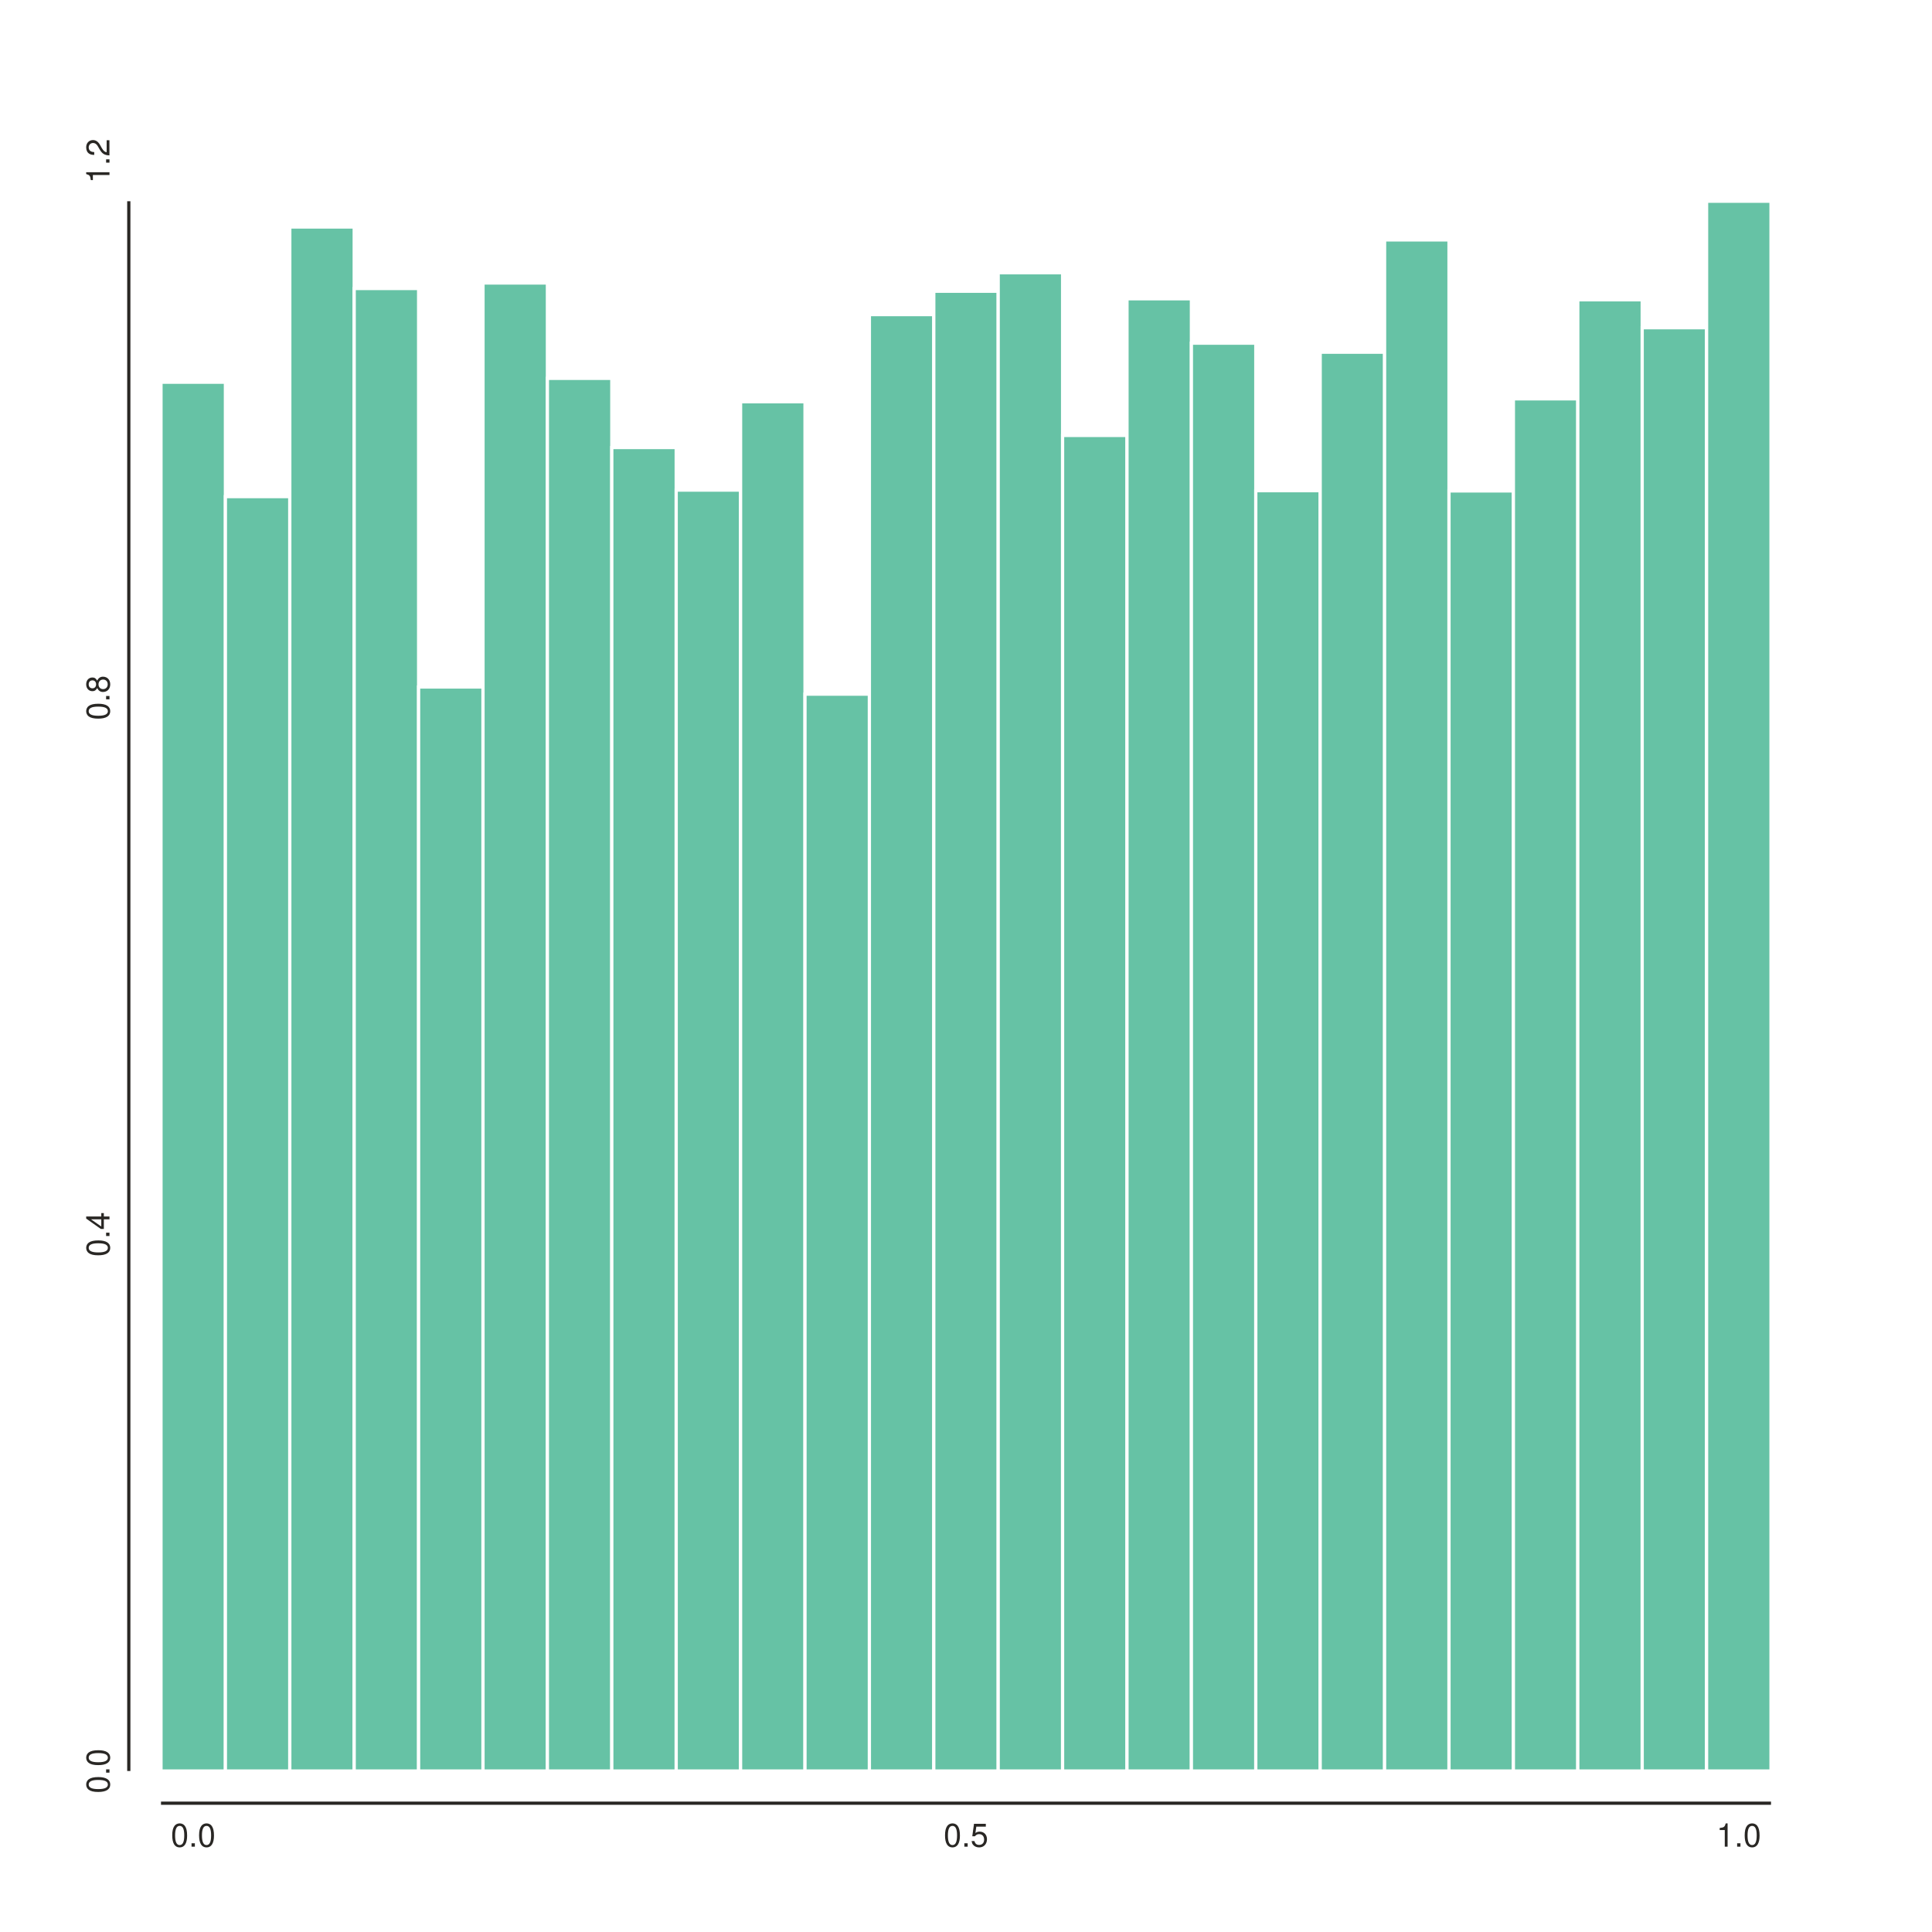
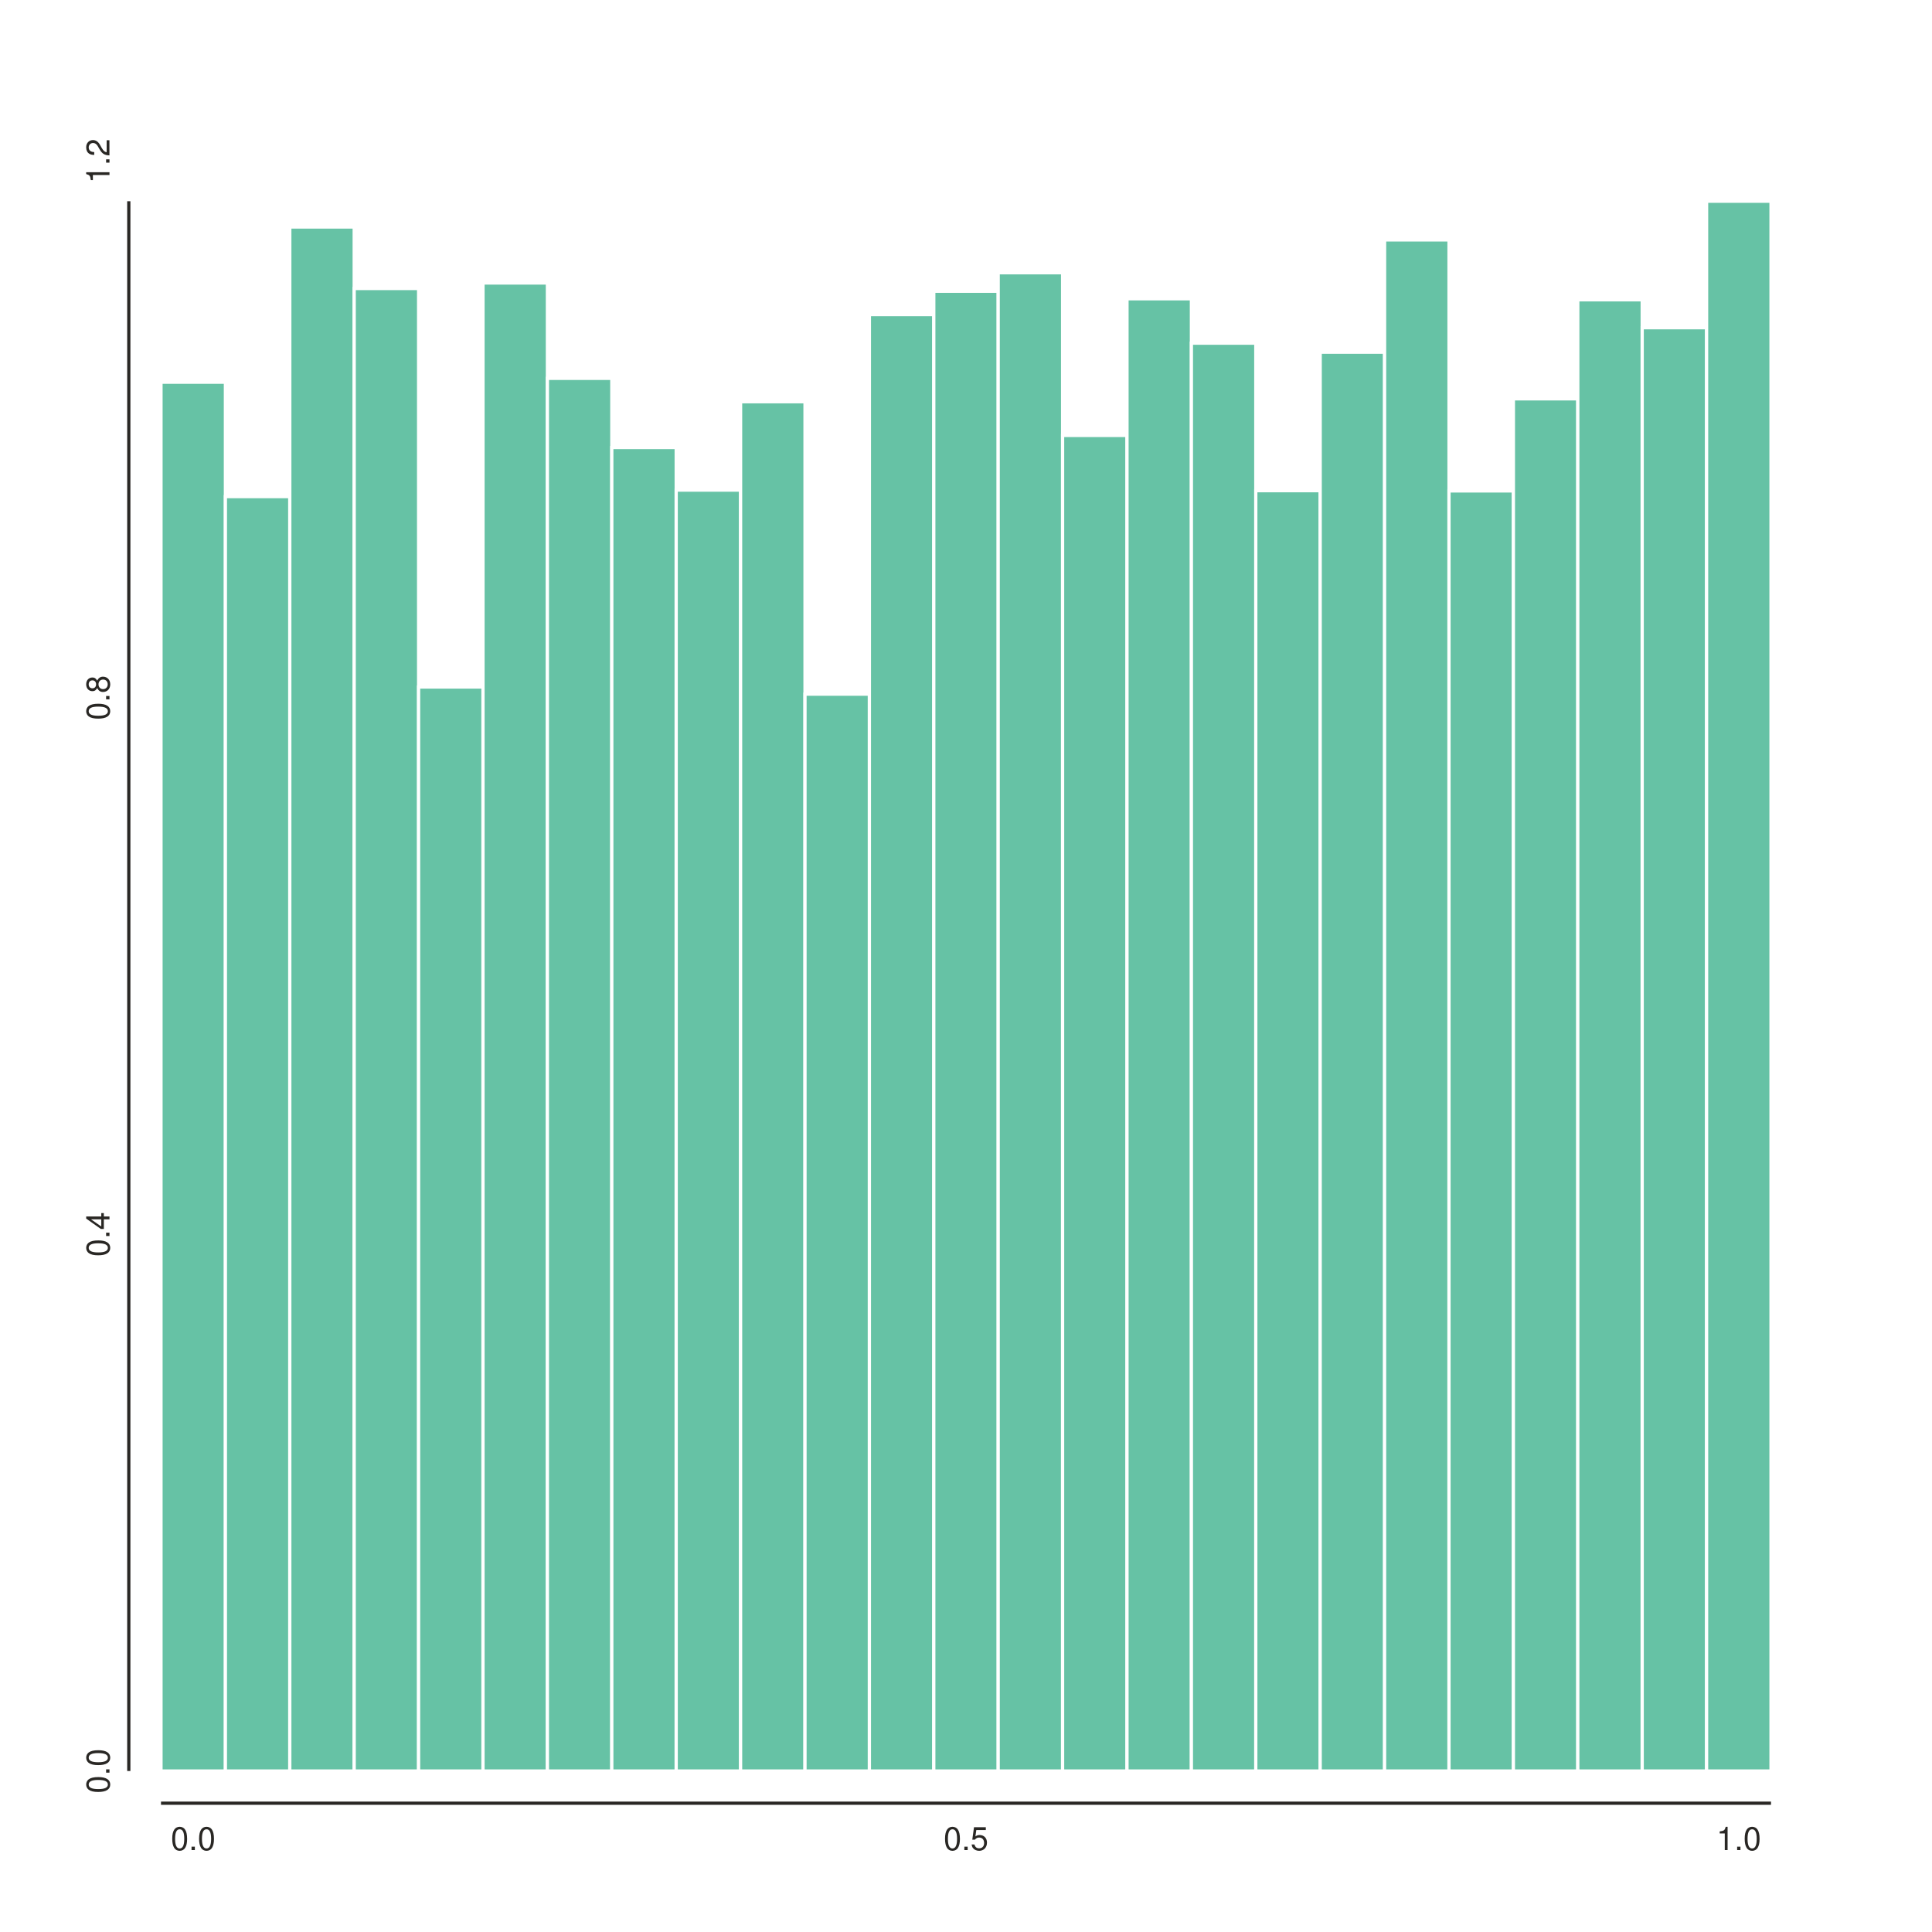
- <svg xmlns="http://www.w3.org/2000/svg" class="toyplot-canvas-Canvas" height="600px" id="t2bc1793804194dc1ba034c16b161e7ae" preserveAspectRatio="xMidYMid meet" style="background-color:transparent;fill:rgb(16.1%,15.3%,14.1%);fill-opacity:1.0;font-family:Helvetica;font-size:12px;opacity:1.0;stroke:rgb(16.1%,15.3%,14.1%);stroke-opacity:1.0;stroke-width:1.0" viewBox="0 0 600 600" width="600px">
-   <g class="toyplot-coordinates-Cartesian" id="t3acc2daa6dd44e7c97eee3638e44c45f">
-     <clipPath id="tbdc99884c3334b5a96c43bf46ff14c38">
+ <svg xmlns="http://www.w3.org/2000/svg" class="toyplot-canvas-Canvas" height="600px" id="tcfa2ac8d9a724f9f994f823ddb0cff52" preserveAspectRatio="xMidYMid meet" style="background-color:transparent;fill:rgb(16.1%,15.3%,14.1%);fill-opacity:1.0;font-family:Helvetica;font-size:12px;opacity:1.0;stroke:rgb(16.1%,15.3%,14.1%);stroke-opacity:1.0;stroke-width:1.0" viewBox="0 0 600 600" width="600px">
+   <g class="toyplot-coordinates-Cartesian" id="t1d1fbf190c414a199c293dabaac6c296">
+     <clipPath id="tc233c24d3bfb462695c9f8e4b6d14fe9">
      <rect height="520.0" width="520.0" x="40.0" y="40.0" />
    </clipPath>
-     <g clip-path="url(#tbdc99884c3334b5a96c43bf46ff14c38)">
-       <g class="toyplot-mark-BarMagnitudes" id="t0b90ace4e0fc4cf9bb7bd30ae7ab29ee" style="stroke:rgb(100%,100%,100%);stroke-opacity:1.0;stroke-width:1.0">
+     <g clip-path="url(#tc233c24d3bfb462695c9f8e4b6d14fe9)">
+       <g class="toyplot-mark-BarMagnitudes" id="tafc6ca79e27d4337813f730b4809de1f" style="stroke:rgb(100%,100%,100%);stroke-opacity:1.0;stroke-width:1.0">
        <g class="toyplot-Series">
          <rect class="toyplot-Datum" height="431.297" style="fill:rgb(40%,76.1%,64.7%);fill-opacity:1.0;opacity:1.0;stroke:rgb(100%,100%,100%);stroke-opacity:1.0;stroke-width:1.0" width="20.0" x="50.0" y="118.703" />
          <rect class="toyplot-Datum" height="395.769" style="fill:rgb(40%,76.1%,64.7%);fill-opacity:1.0;opacity:1.0;stroke:rgb(100%,100%,100%);stroke-opacity:1.0;stroke-width:1.0" width="20.0" x="70.0" y="154.231" />
          <rect class="toyplot-Datum" height="479.499" style="fill:rgb(40%,76.1%,64.7%);fill-opacity:1.0;opacity:1.0;stroke:rgb(100%,100%,100%);stroke-opacity:1.0;stroke-width:1.0" width="20" x="90.0" y="70.501" />
          <rect class="toyplot-Datum" height="460.398" style="fill:rgb(40%,76.1%,64.7%);fill-opacity:1.0;opacity:1.0;stroke:rgb(100%,100%,100%);stroke-opacity:1.0;stroke-width:1.0" width="20" x="110" y="89.602" />
          <rect class="toyplot-Datum" height="336.644" style="fill:rgb(40%,76.1%,64.7%);fill-opacity:1.0;opacity:1.0;stroke:rgb(100%,100%,100%);stroke-opacity:1.0;stroke-width:1.0" width="20.0" x="130.0" y="213.356" />
          <rect class="toyplot-Datum" height="462.111" style="fill:rgb(40%,76.1%,64.7%);fill-opacity:1.0;opacity:1.0;stroke:rgb(100%,100%,100%);stroke-opacity:1.0;stroke-width:1.0" width="20.0" x="150.0" y="87.889" />
          <rect class="toyplot-Datum" height="432.495" style="fill:rgb(40%,76.1%,64.7%);fill-opacity:1.0;opacity:1.0;stroke:rgb(100%,100%,100%);stroke-opacity:1.0;stroke-width:1.0" width="20" x="170.0" y="117.505" />
          <rect class="toyplot-Datum" height="411.013" style="fill:rgb(40%,76.1%,64.7%);fill-opacity:1.0;opacity:1.0;stroke:rgb(100%,100%,100%);stroke-opacity:1.0;stroke-width:1.0" width="20.0" x="190" y="138.987" />
          <rect class="toyplot-Datum" height="397.794" style="fill:rgb(40%,76.1%,64.7%);fill-opacity:1.0;opacity:1.0;stroke:rgb(100%,100%,100%);stroke-opacity:1.0;stroke-width:1.0" width="20.0" x="210" y="152.206" />
          <rect class="toyplot-Datum" height="425.232" style="fill:rgb(40%,76.1%,64.7%);fill-opacity:1.0;opacity:1.0;stroke:rgb(100%,100%,100%);stroke-opacity:1.0;stroke-width:1.0" width="20" x="230" y="124.768" />
          <rect class="toyplot-Datum" height="334.423" style="fill:rgb(40%,76.1%,64.7%);fill-opacity:1.0;opacity:1.0;stroke:rgb(100%,100%,100%);stroke-opacity:1.0;stroke-width:1.0" width="20" x="250" y="215.577" />
          <rect class="toyplot-Datum" height="452.296" style="fill:rgb(40%,76.1%,64.7%);fill-opacity:1.0;opacity:1.0;stroke:rgb(100%,100%,100%);stroke-opacity:1.0;stroke-width:1.0" width="20" x="270.0" y="97.704" />
          <rect class="toyplot-Datum" height="459.552" style="fill:rgb(40%,76.1%,64.7%);fill-opacity:1.0;opacity:1.0;stroke:rgb(100%,100%,100%);stroke-opacity:1.0;stroke-width:1.0" width="20.0" x="290" y="90.448" />
          <rect class="toyplot-Datum" height="465.29" style="fill:rgb(40%,76.1%,64.7%);fill-opacity:1.0;opacity:1.0;stroke:rgb(100%,100%,100%);stroke-opacity:1.0;stroke-width:1.0" width="20.0" x="310" y="84.71" />
          <rect class="toyplot-Datum" height="414.766" style="fill:rgb(40%,76.1%,64.7%);fill-opacity:1.0;opacity:1.0;stroke:rgb(100%,100%,100%);stroke-opacity:1.0;stroke-width:1.0" width="20" x="330" y="135.234" />
          <rect class="toyplot-Datum" height="457.208" style="fill:rgb(40%,76.1%,64.7%);fill-opacity:1.0;opacity:1.0;stroke:rgb(100%,100%,100%);stroke-opacity:1.0;stroke-width:1.0" width="20" x="350.0" y="92.792" />
          <rect class="toyplot-Datum" height="443.425" style="fill:rgb(40%,76.1%,64.7%);fill-opacity:1.0;opacity:1.0;stroke:rgb(100%,100%,100%);stroke-opacity:1.0;stroke-width:1.0" width="20.0" x="370" y="106.575" />
          <rect class="toyplot-Datum" height="397.609" style="fill:rgb(40%,76.1%,64.7%);fill-opacity:1.0;opacity:1.0;stroke:rgb(100%,100%,100%);stroke-opacity:1.0;stroke-width:1.0" width="20" x="390" y="152.391" />
          <rect class="toyplot-Datum" height="440.618" style="fill:rgb(40%,76.1%,64.7%);fill-opacity:1.0;opacity:1.0;stroke:rgb(100%,100%,100%);stroke-opacity:1.0;stroke-width:1.0" width="20" x="410.0" y="109.382" />
          <rect class="toyplot-Datum" height="475.489" style="fill:rgb(40%,76.1%,64.7%);fill-opacity:1.0;opacity:1.0;stroke:rgb(100%,100%,100%);stroke-opacity:1.0;stroke-width:1.0" width="20.0" x="430" y="74.511" />
          <rect class="toyplot-Datum" height="397.534" style="fill:rgb(40%,76.1%,64.7%);fill-opacity:1.0;opacity:1.0;stroke:rgb(100%,100%,100%);stroke-opacity:1.0;stroke-width:1.0" width="20" x="450" y="152.466" />
          <rect class="toyplot-Datum" height="426.132" style="fill:rgb(40%,76.1%,64.7%);fill-opacity:1.0;opacity:1.0;stroke:rgb(100%,100%,100%);stroke-opacity:1.0;stroke-width:1.0" width="20" x="470.0" y="123.868" />
          <rect class="toyplot-Datum" height="456.89" style="fill:rgb(40%,76.1%,64.7%);fill-opacity:1.0;opacity:1.0;stroke:rgb(100%,100%,100%);stroke-opacity:1.0;stroke-width:1.0" width="20.0" x="490" y="93.11" />
          <rect class="toyplot-Datum" height="448.218" style="fill:rgb(40%,76.1%,64.7%);fill-opacity:1.0;opacity:1.0;stroke:rgb(100%,100%,100%);stroke-opacity:1.0;stroke-width:1.0" width="20" x="510" y="101.782" />
          <rect class="toyplot-Datum" height="487.506" style="fill:rgb(40%,76.1%,64.7%);fill-opacity:1.0;opacity:1.0;stroke:rgb(100%,100%,100%);stroke-opacity:1.0;stroke-width:1.0" width="20.0" x="530.0" y="62.494" />
        </g>
      </g>
    </g>
-     <g class="toyplot-coordinates-Axis" id="tca0bb07e997c4a9fb7a57c873918dc9f" transform="translate(50.0,550.0)translate(0,10.0)">
+     <g class="toyplot-coordinates-Axis" id="t472004d78a7743f49c1f5058c55af958" transform="translate(50.0,550.0)translate(0,10.0)">
      <line style="" x1="0" x2="500.0" y1="0" y2="0" />
      <g>
-         <text style="font-weight:normal;stroke:none;text-anchor:middle" transform="translate(10,6)translate(0,7.5)">
-           <tspan style="font-size:10.0px">0.0</tspan>
-         </text>
-         <text style="font-weight:normal;stroke:none;text-anchor:middle" transform="translate(250.0,6)translate(0,7.5)">
-           <tspan style="font-size:10.0px">0.5</tspan>
-         </text>
-         <text style="font-weight:normal;stroke:none;text-anchor:middle" transform="translate(490,6)translate(0,7.5)">
-           <tspan style="font-size:10.0px">1.0</tspan>
-         </text>
+         <g transform="translate(10,6)">
+           <text style="fill:rgb(16.1%,15.3%,14.1%);fill-opacity:1.0;font-family:helvetica;font-size:10.0;font-weight:normal;stroke:none;vertical-align:baseline;white-space:pre" x="-6.95" y="8.555">0.0</text>
+         </g>
+         <g transform="translate(250.0,6)">
+           <text style="fill:rgb(16.1%,15.3%,14.1%);fill-opacity:1.0;font-family:helvetica;font-size:10.0;font-weight:normal;stroke:none;vertical-align:baseline;white-space:pre" x="-6.95" y="8.555">0.5</text>
+         </g>
+         <g transform="translate(490,6)">
+           <text style="fill:rgb(16.1%,15.3%,14.1%);fill-opacity:1.0;font-family:helvetica;font-size:10.0;font-weight:normal;stroke:none;vertical-align:baseline;white-space:pre" x="-6.95" y="8.555">1.0</text>
+         </g>
      </g>
      <g class="toyplot-coordinates-Axis-coordinates" style="visibility:hidden" transform="">
        <line style="stroke:rgb(43.9%,50.2%,56.5%);stroke-opacity:1.0;stroke-width:1.0" x1="0" x2="0" y1="-3.0" y2="4.5" />
        <text style="alignment-baseline:alphabetic;fill:rgb(43.9%,50.2%,56.5%);fill-opacity:1.0;font-size:10px;font-weight:normal;stroke:none;text-anchor:middle" x="0" y="-6" />
      </g>
    </g>
-     <g class="toyplot-coordinates-Axis" id="tfe091c0671504e6ea122216c402c9cd9" transform="translate(50.0,550.0)rotate(-90.0)translate(0,-10.0)">
+     <g class="toyplot-coordinates-Axis" id="tb4dae9a06ca541a6adab305f128b8ff5" transform="translate(50.0,550.0)rotate(-90.0)translate(0,-10.0)">
      <line style="" x1="0" x2="487.506" y1="0" y2="0" />
      <g>
-         <text style="font-weight:normal;stroke:none;text-anchor:middle" transform="translate(0.0,-6)">
-           <tspan style="font-size:10.0px">0.0</tspan>
-         </text>
-         <text style="font-weight:normal;stroke:none;text-anchor:middle" transform="translate(166.6667,-6)">
-           <tspan style="font-size:10.0px">0.4</tspan>
-         </text>
-         <text style="font-weight:normal;stroke:none;text-anchor:middle" transform="translate(333.3333,-6)">
-           <tspan style="font-size:10.0px">0.8</tspan>
-         </text>
-         <text style="font-weight:normal;stroke:none;text-anchor:middle" transform="translate(500.0,-6)">
-           <tspan style="font-size:10.0px">1.2</tspan>
-         </text>
+         <g transform="translate(0.0,-6)">
+           <text style="fill:rgb(16.1%,15.3%,14.1%);fill-opacity:1.0;font-family:helvetica;font-size:10.0;font-weight:normal;stroke:none;vertical-align:baseline;white-space:pre" x="-6.95" y="-4.4408920985e-16">0.0</text>
+         </g>
+         <g transform="translate(166.6667,-6)">
+           <text style="fill:rgb(16.1%,15.3%,14.1%);fill-opacity:1.0;font-family:helvetica;font-size:10.0;font-weight:normal;stroke:none;vertical-align:baseline;white-space:pre" x="-6.95" y="-4.4408920985e-16">0.4</text>
+         </g>
+         <g transform="translate(333.3333,-6)">
+           <text style="fill:rgb(16.1%,15.3%,14.1%);fill-opacity:1.0;font-family:helvetica;font-size:10.0;font-weight:normal;stroke:none;vertical-align:baseline;white-space:pre" x="-6.95" y="-4.4408920985e-16">0.8</text>
+         </g>
+         <g transform="translate(500.0,-6)">
+           <text style="fill:rgb(16.1%,15.3%,14.1%);fill-opacity:1.0;font-family:helvetica;font-size:10.0;font-weight:normal;stroke:none;vertical-align:baseline;white-space:pre" x="-6.95" y="-4.4408920985e-16">1.2</text>
+         </g>
      </g>
      <g class="toyplot-coordinates-Axis-coordinates" style="visibility:hidden" transform="">
        <line style="stroke:rgb(43.9%,50.2%,56.5%);stroke-opacity:1.0;stroke-width:1.0" x1="0" x2="0" y1="3.0" y2="-4.5" />
        <text style="alignment-baseline:hanging;fill:rgb(43.9%,50.2%,56.5%);fill-opacity:1.0;font-size:10px;font-weight:normal;stroke:none;text-anchor:middle" x="0" y="6" />
      </g>
    </g>
  </g>
</svg>
